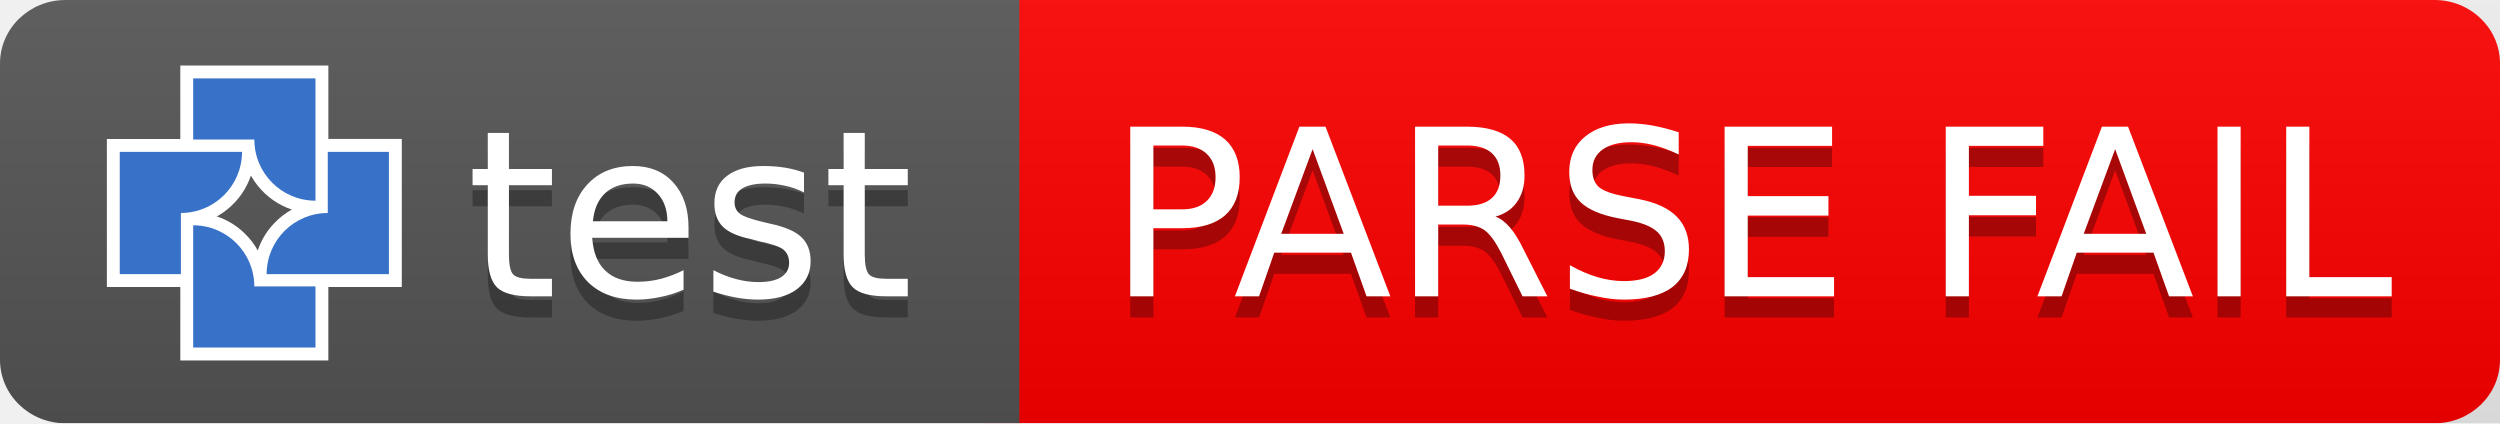
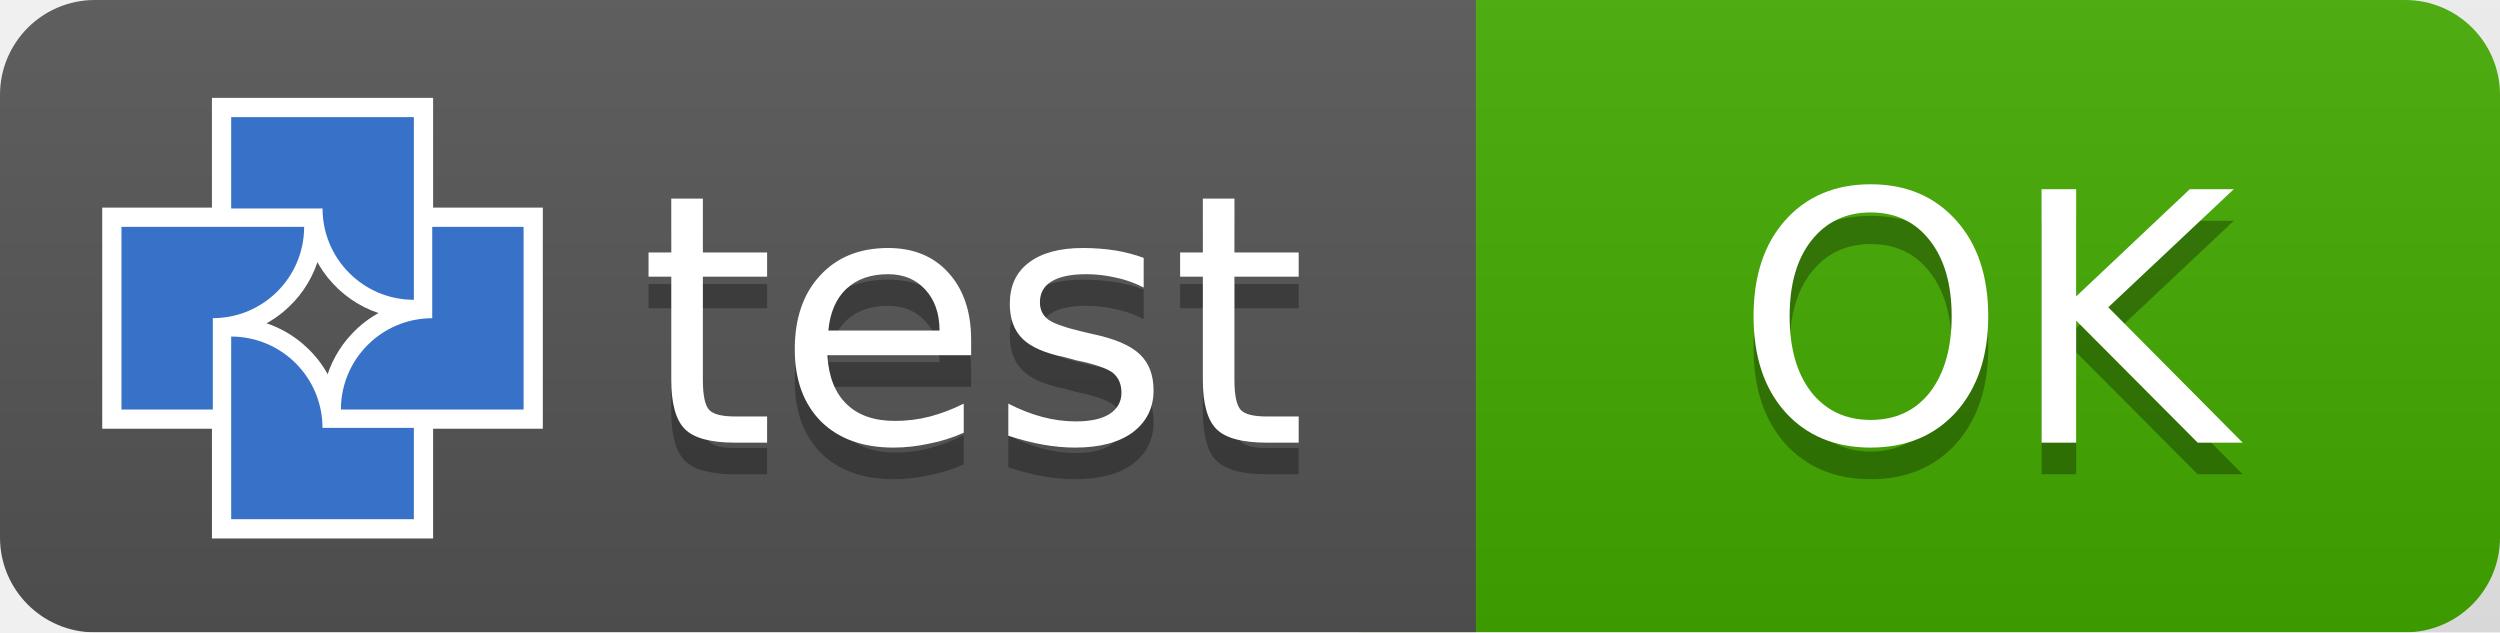
- <svg xmlns="http://www.w3.org/2000/svg" width="118.121" height="20" version="1.1" id="svg8">
+ <svg xmlns="http://www.w3.org/2000/svg" width="79.069" height="20" version="1.1" id="svg8">
  <defs id="defs8" />
-   <linearGradient id="smooth" x2="0" y2="61.968" gradientTransform="scale(3.003105,0.3227486)" x1="0" y1="0" gradientUnits="userSpaceOnUse">
+   <linearGradient id="smooth" x2="0" y2="61.968" gradientTransform="scale(3.098387,0.3227486)" x1="0" y1="0" gradientUnits="userSpaceOnUse">
    <stop offset="0" stop-color="#bbb" stop-opacity=".1" id="stop1" />
    <stop offset="1" stop-opacity=".1" id="stop2" />
  </linearGradient>
  <mask id="round">
    <rect width="192" height="20" rx="3" fill="#ffffff" id="rect2" x="0" y="0" />
  </mask>
-   <g mask="url(#round)" id="g5" transform="scale(1.031728,1)" style="stroke-width:0.985">
-     <rect width="72.183" height="20" x="42.306" fill="#dfb317" id="rect9" y="0" style="display:inline;fill:#ff0000;stroke-width:0.985" ry="3" />
-     <rect width="46.681" height="20" fill="#555555" id="rect3" x="0" y="0" style="display:inline;stroke-width:0.985" />
-     <rect width="114.489" height="20" fill="url(#smooth)" id="rect5" style="display:inline;fill:url(#smooth);stroke-width:0.985" x="0" y="0" />
+   <g mask="url(#round)" id="g5">
+     <rect width="38.888" height="20" x="40.181" fill="#dfb317" id="rect9" y="0" style="display:inline;fill:#44aa00;stroke-width:1" ry="3" />
+     <rect width="46.681" height="20" fill="#555555" id="rect3" x="0" y="0" style="display:inline;stroke-width:1" />
+     <rect width="79.069" height="20" fill="url(#smooth)" id="rect5" style="display:inline;fill:url(#smooth);stroke-width:1" x="0" y="0" />
  </g>
-   <g fill="#ffffff" text-anchor="middle" font-family="'DejaVu Sans', Verdana, Geneva, sans-serif" font-size="11px" text-rendering="geometricPrecision" id="g8" transform="translate(1.816228)">
+   <g fill="#ffffff" text-anchor="middle" font-family="'DejaVu Sans', Verdana, Geneva, sans-serif" font-size="11px" text-rendering="geometricPrecision" id="g8">
    <text x="30.777" y="15" fill="#010101" fill-opacity="0.3" id="text5">test</text>
    <text x="30.777" y="14" id="text6">test</text>
-     <text x="80.881" y="15" fill="#010101" fill-opacity="0.3" id="text7" style="font-style:normal;font-variant:normal;font-weight:normal;font-stretch:normal;font-size:11px;font-family:'DejaVu Sans', Verdana, Geneva, sans-serif;-inkscape-font-specification:'DejaVu Sans, Verdana, Geneva, sans-serif, Normal';font-variant-ligatures:normal;font-variant-caps:normal;font-variant-numeric:normal;font-variant-east-asian:normal;fill:#010101;fill-opacity:0.3">
-       <tspan id="tspan10" x="80.881" y="15">PARSE FAIL</tspan>
-     </text>
-     <text x="80.881" y="14" id="text8">PARSE FAIL</text>
+     <text x="62.771" y="15" fill="#010101" fill-opacity="0.3" id="text7">OK</text>
+     <text x="62.771" y="14" id="text8">OK</text>
  </g>
-   <g id="g20" transform="matrix(0.2563106,0,0,0.2563106,-48.47571,-62.38685)" style="stroke-width:14.746">
+   <g id="g20" transform="matrix(0.2563106,0,0,0.2563106,-50.29193,-62.38685)" style="stroke-width:14.746">
    <path id="path1" style="fill:#ffffff;fill-opacity:1;stroke-width:9.317;paint-order:markers fill stroke" d="m 222.367,284.934 c 0,8.305 0,16.611 0,24.916 9.097,0 18.194,0 27.291,0 0,-5.34 0,-10.681 0,-16.021 -3.833,0 -7.667,0 -11.5,0 -0.497,-2.849 -1.927,-5.529 -4.041,-7.506 -1.643,-1.585 -3.715,-2.725 -5.922,-3.3 -1.895,-0.536 -3.879,-0.466 -5.828,-0.464 0,0.792 0,1.583 0,2.375 z" />
    <path id="path2" style="fill:#ffffff;fill-opacity:1;stroke-width:9.317;paint-order:markers fill stroke" d="m 247.176,271.395 c 0,3.042 0,6.085 0,9.127 -2.849,0.497 -5.529,1.927 -7.506,4.041 -1.585,1.643 -2.725,3.715 -3.3,5.922 -0.536,1.894 -0.466,3.877 -0.464,5.826 9.097,0 18.194,0 27.291,0 0,-9.097 0,-18.194 0,-27.291 -5.34,0 -10.681,0 -16.021,0 0,0.792 0,1.583 0,2.375 z" />
    <path id="path3" style="fill:#ffffff;fill-opacity:1;stroke-width:9.317;paint-order:markers fill stroke" d="m 208.83,271.395 c 0,8.305 0,16.611 0,24.916 5.34,0 10.681,0 16.021,0 0,-3.833 0,-7.667 0,-11.5 2.584,-0.454 5.038,-1.667 6.938,-3.477 1.876,-1.732 3.229,-4.021 3.867,-6.489 0.533,-1.894 0.469,-3.876 0.464,-5.824 -9.097,0 -18.194,0 -27.291,0 0,0.792 0,1.583 0,2.375 z" />
    <path id="path4" style="fill:#ffffff;fill-opacity:1;stroke-width:9.317;paint-order:markers fill stroke" d="m 222.367,257.858 c 0,4.549 0,9.098 0,13.646 3.834,0 7.668,0 11.502,0 0.445,2.554 1.643,4.971 3.407,6.867 1.747,1.908 4.057,3.294 6.56,3.938 1.893,0.533 3.874,0.469 5.822,0.464 0,-9.097 0,-18.194 0,-27.291 -9.097,0 -18.194,0 -27.291,0 0,0.792 0,1.583 0,2.375 z" />
    <path style="fill:#3771c8;fill-opacity:1;stroke-width:9.317;paint-order:markers fill stroke" d="m 224.742,284.934 v 11.269 11.269 0.002 h 22.541 v -11.271 h -11.274 a 11.271,11.271 0 0 0 -11.202,-11.269 z" id="path6" />
    <path style="fill:#3771c8;fill-opacity:1;stroke-width:9.317;paint-order:markers fill stroke" d="m 249.551,271.395 v 11.274 a 11.271,11.271 0 0 0 -11.269,11.202 v 0.065 h 11.269 11.269 0.002 v -22.541 z" id="path7" />
    <path style="fill:#3771c8;fill-opacity:1;stroke-width:9.317;paint-order:markers fill stroke" d="m 211.205,271.395 v 22.541 h 11.271 v -11.274 a 11.271,11.271 0 0 0 11.269,-11.202 v -0.065 H 222.476 211.206 Z" id="path8" />
    <path style="fill:#3771c8;fill-opacity:1;stroke-width:9.317;paint-order:markers fill stroke" d="m 224.742,257.858 v 11.27 h 11.274 a 11.271,11.271 0 0 0 11.202,11.27 h 0.065 v -11.27 -11.269 -10e-4 z" id="path13" />
  </g>
</svg>
